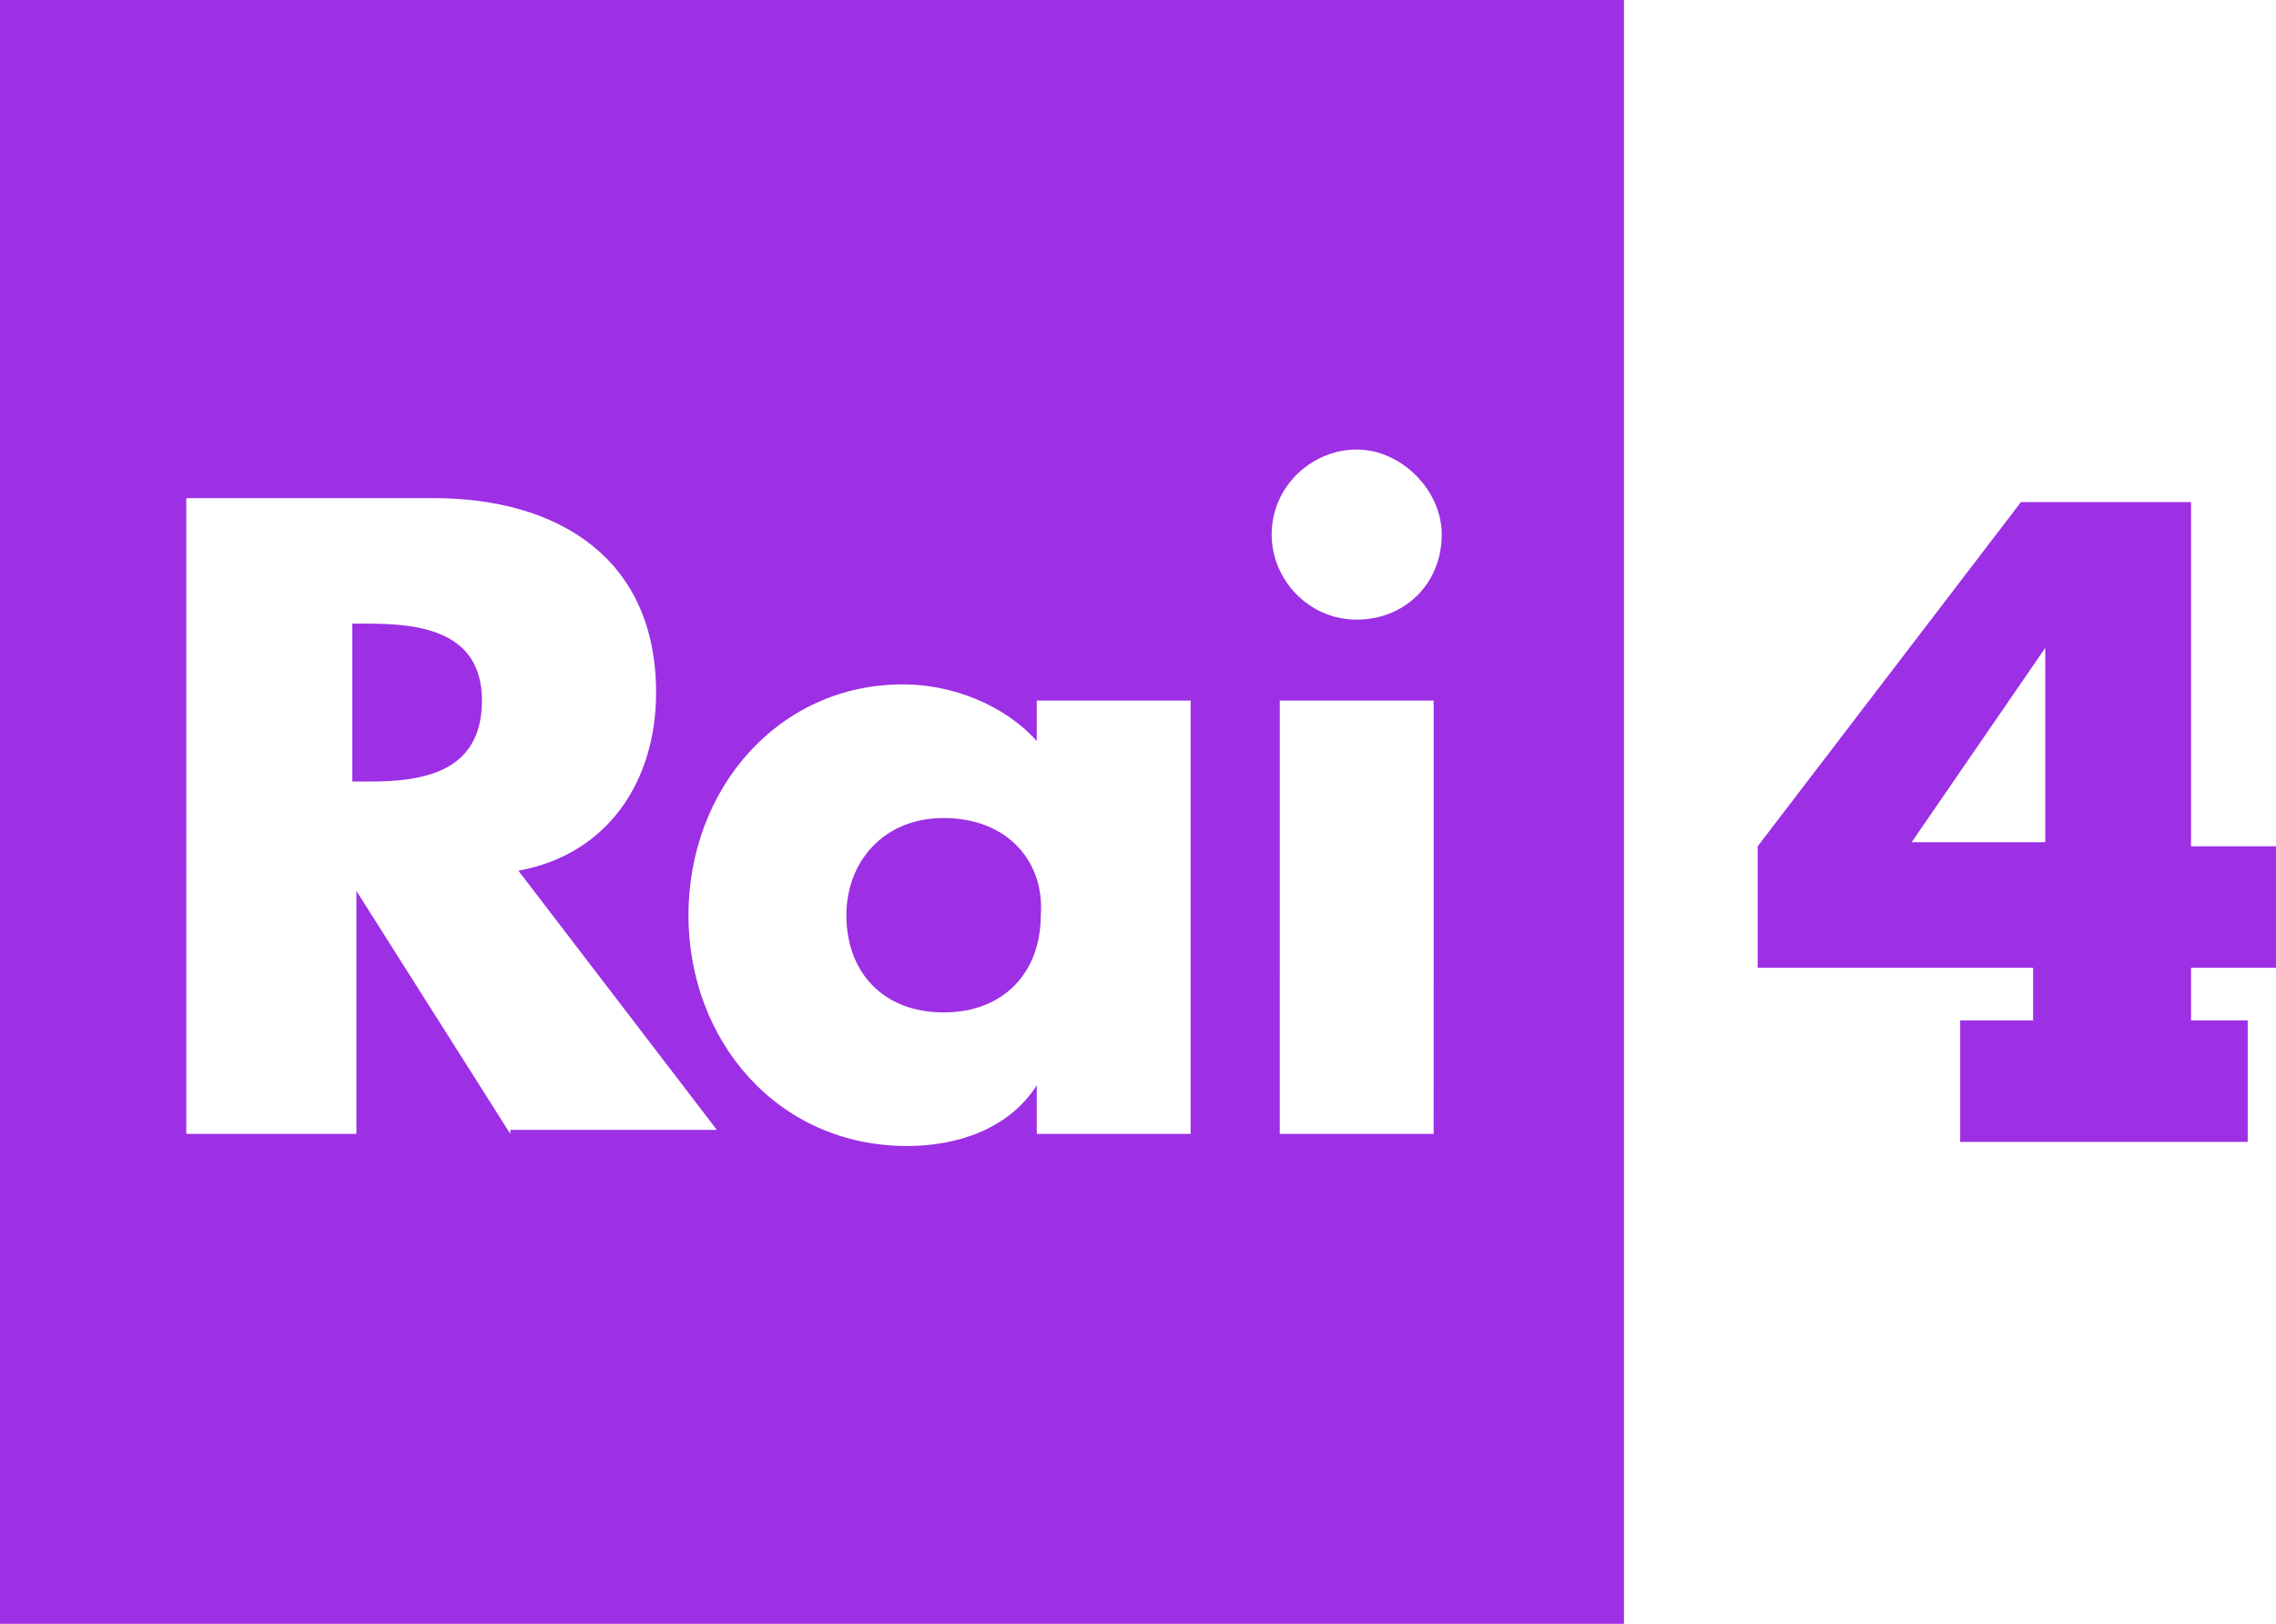
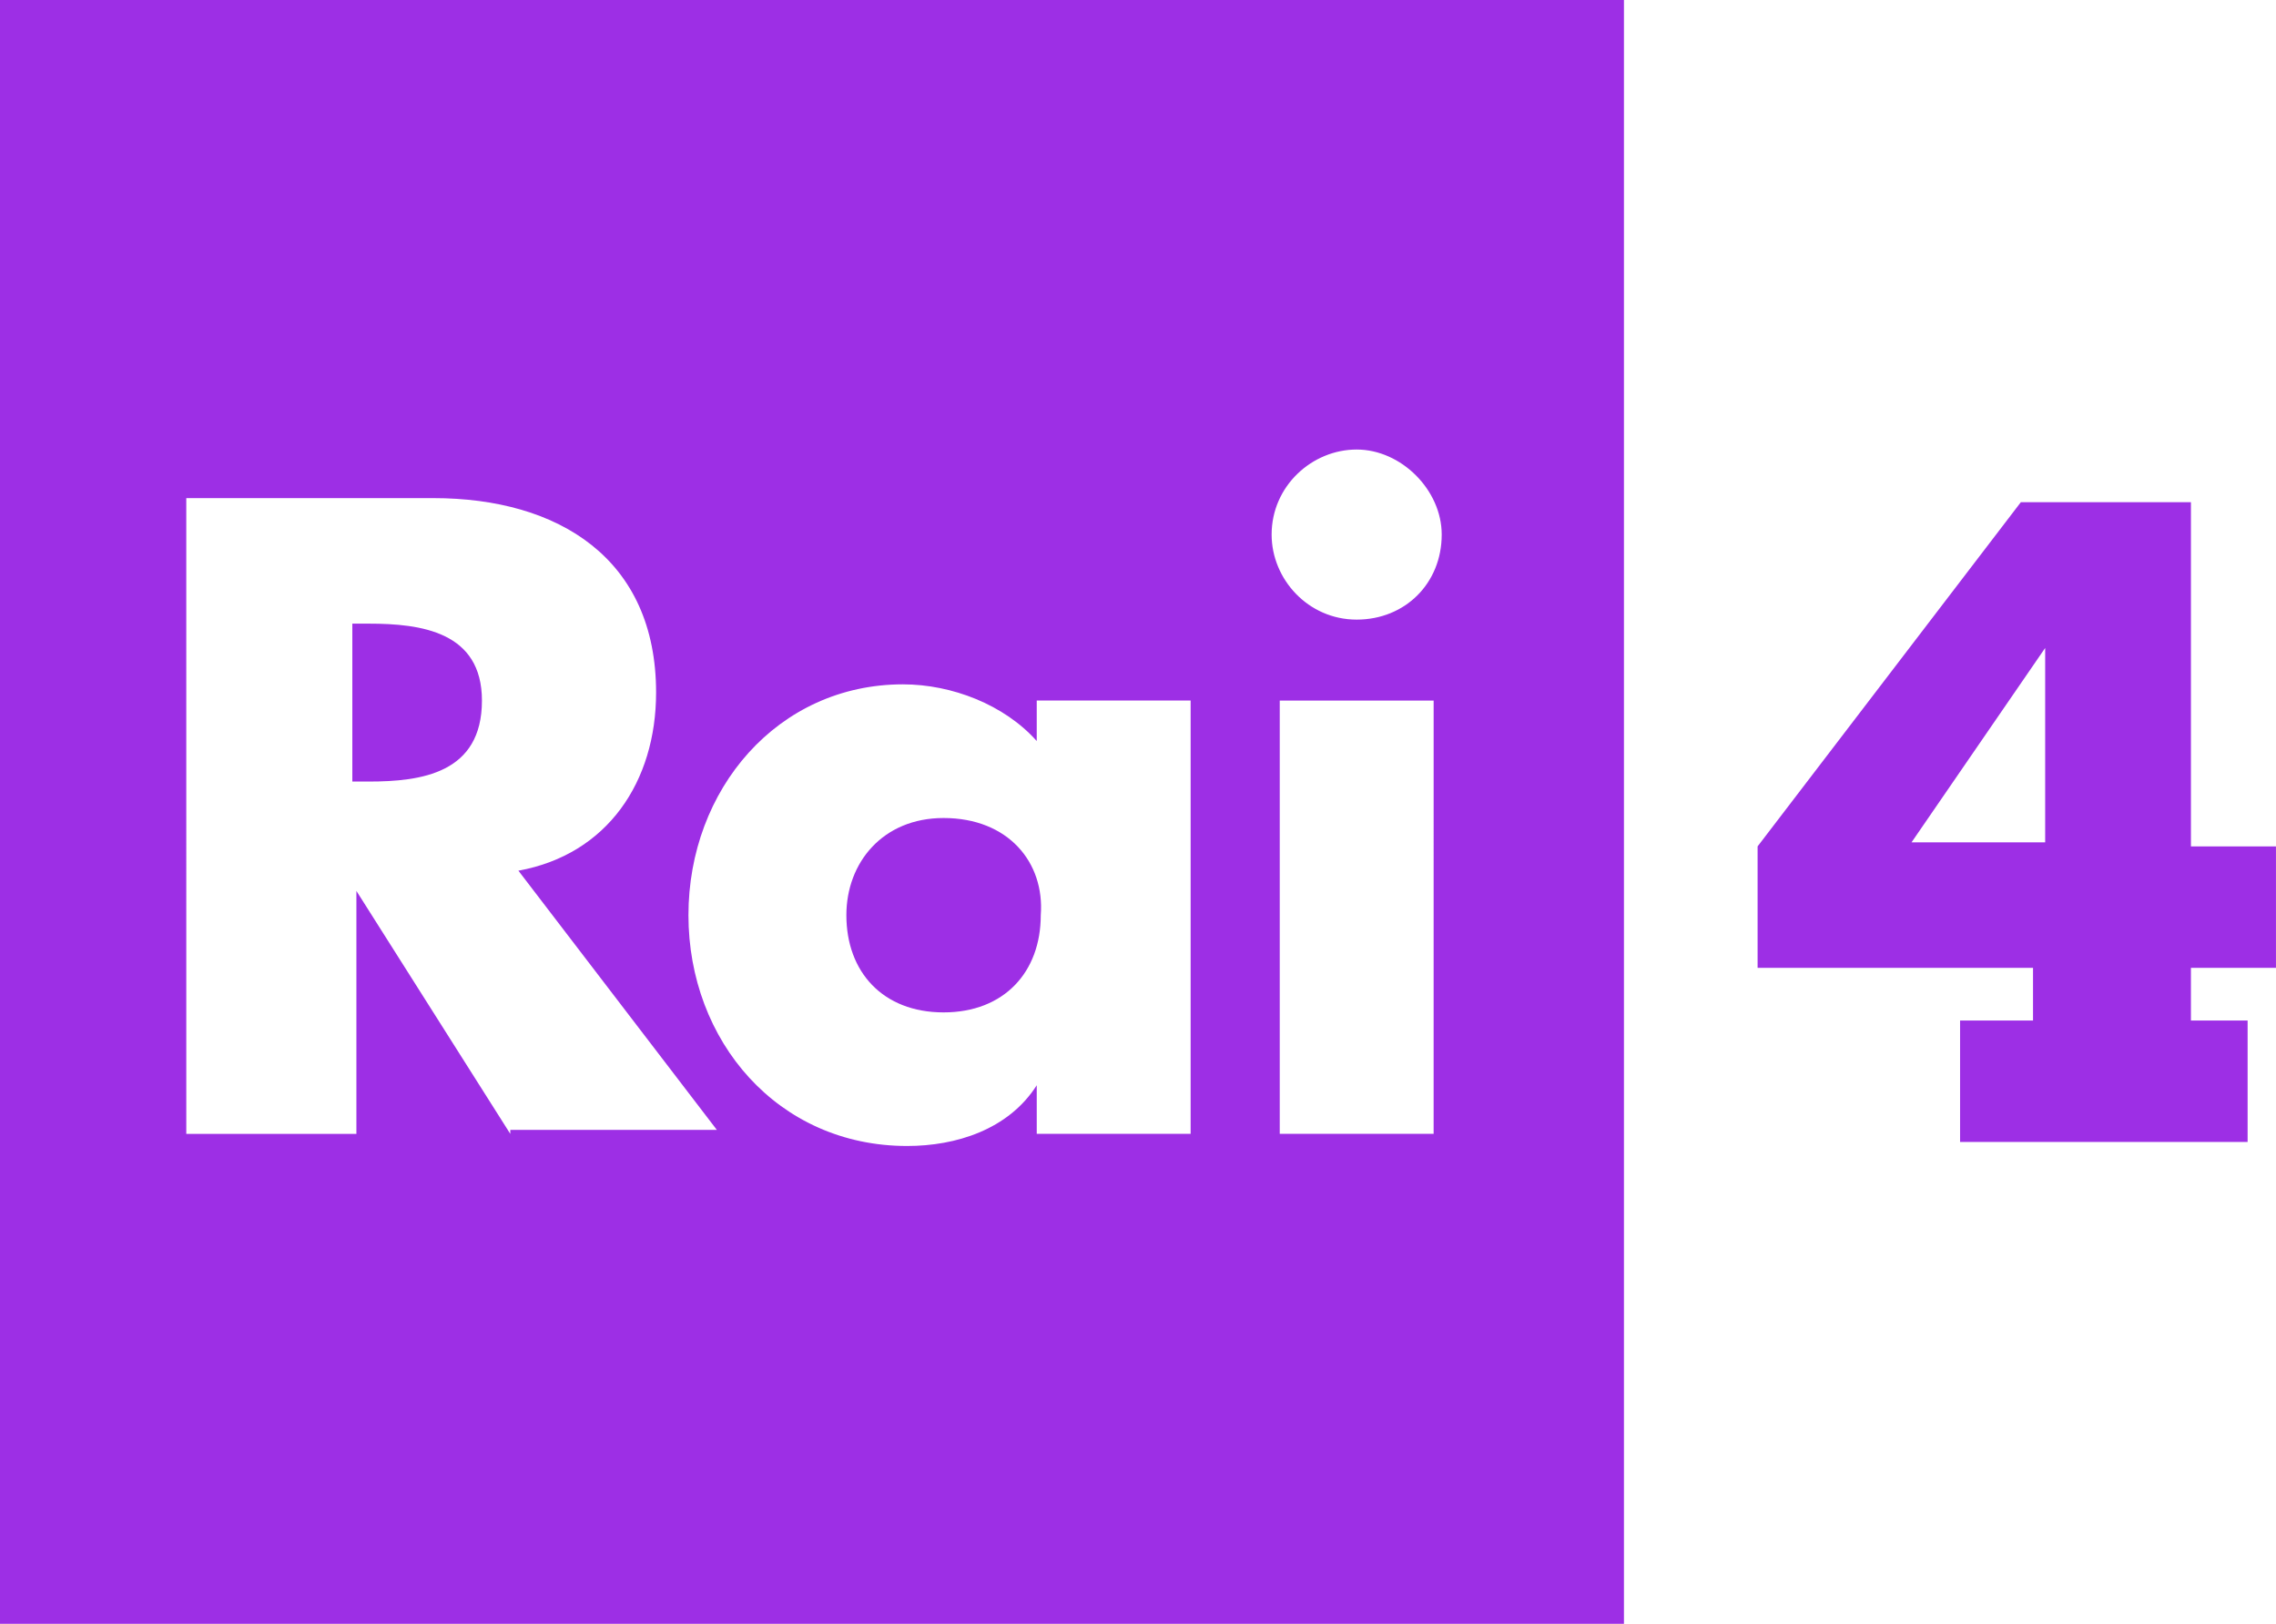
- <svg xmlns="http://www.w3.org/2000/svg" width="600" height="428.12" version="1.1" viewBox="0 0 158.75 113.273">
-   <path d="m140.96 35.023-18.361 24.011v8.474h19.21v3.672h-5.087v8.474h20.055v-8.474h-3.954v-3.672h5.932v-8.474h-5.932v-24.011zm1.697 10.169v13.56h-9.322z" fill="#9d2fe5" />
-   <path d="m0-2.3729e-4v113.27h113.27v-113.27zm94.629 31.358c3.107 0 5.932 2.825 5.932 5.932 0 3.39-2.542 5.933-5.932 5.933-3.39 0-5.932-2.825-5.932-5.933 0-3.39 2.825-5.932 5.932-5.932zm-81.636 3.389h17.232c8.757 0 15.537 4.237 15.537 13.559 0 6.215-3.39 11.3-9.604 12.43l13.841 18.079h-14.407l7.61e-4 0.281-10.734-16.949v16.949h-11.865zm11.582 8.755v11.017h1.13c3.672 0 7.91-0.565 7.91-5.649 0-4.802-4.237-5.367-7.91-5.367v-7.63e-4zm38.416 4.237c3.39 0 7.062 1.413 9.322 3.955v-2.826h10.734v30.224l7.62e-4 0.003h-10.734v-3.39c-1.978 3.107-5.65 4.237-9.04 4.237-9.04 0-15.254-7.345-15.254-16.101 0-8.757 6.215-16.102 14.971-16.102zm26.273 1.132h10.734l-0.002 30.224h-10.733zm-23.45 8.192c-4.237 0-6.779 3.107-6.779 6.779 0 3.955 2.542 6.78 6.779 6.78 4.237 0 6.78-2.825 6.78-6.78 0.282-3.672-2.26-6.779-6.78-6.779z" fill="#9d2fe5" />
+ <svg xmlns="http://www.w3.org/2000/svg" width="600" height="428.1" version="1.1" viewBox="0 0 158.75 113.267">
+   <g transform="translate(-27.027 -224.2)" fill="#9d2fe5">
+     <path d="m167.98 259.23-18.361 24.01v8.474h19.21v3.672h-5.087v8.474h20.055v-8.474h-3.954v-3.672h5.932v-8.474h-5.931v-24.01zm1.697 10.169v13.56h-9.322z" />
+     <path d="m27.027 224.2v113.27h113.27v-113.27zm94.627 31.357c3.107 0 5.932 2.824 5.932 5.932 0 3.39-2.542 5.932-5.932 5.932-3.39 0-5.932-2.825-5.932-5.932 0-3.39 2.824-5.932 5.932-5.932zm-81.634 3.389h17.232c8.757 0 15.537 4.237 15.537 13.559 0 6.215-3.389 11.3-9.604 12.43l13.841 18.079h-14.407l7.9e-4 0.281-10.734-16.949v16.949h-11.865zm11.582 8.755v11.017h1.13c3.672 0 7.91-0.565 7.91-5.649 0-4.802-4.237-5.367-7.91-5.367v-8e-4zm38.415 4.236c3.39 0 7.062 1.413 9.322 3.955v-2.826h10.734v30.223l8e-4 3e-3h-10.734v-3.39c-1.978 3.107-5.65 4.237-9.04 4.237-9.039 0-15.254-7.344-15.254-16.101 0-8.757 6.214-16.102 14.971-16.102zm26.272 1.132h10.734l-1e-3 30.223h-10.733zm-23.449 8.192c-4.237 0-6.779 3.107-6.779 6.779 0 3.955 2.542 6.78 6.779 6.78s6.78-2.825 6.78-6.78c0.282-3.672-2.26-6.779-6.78-6.779z" />
+   </g>
</svg>
